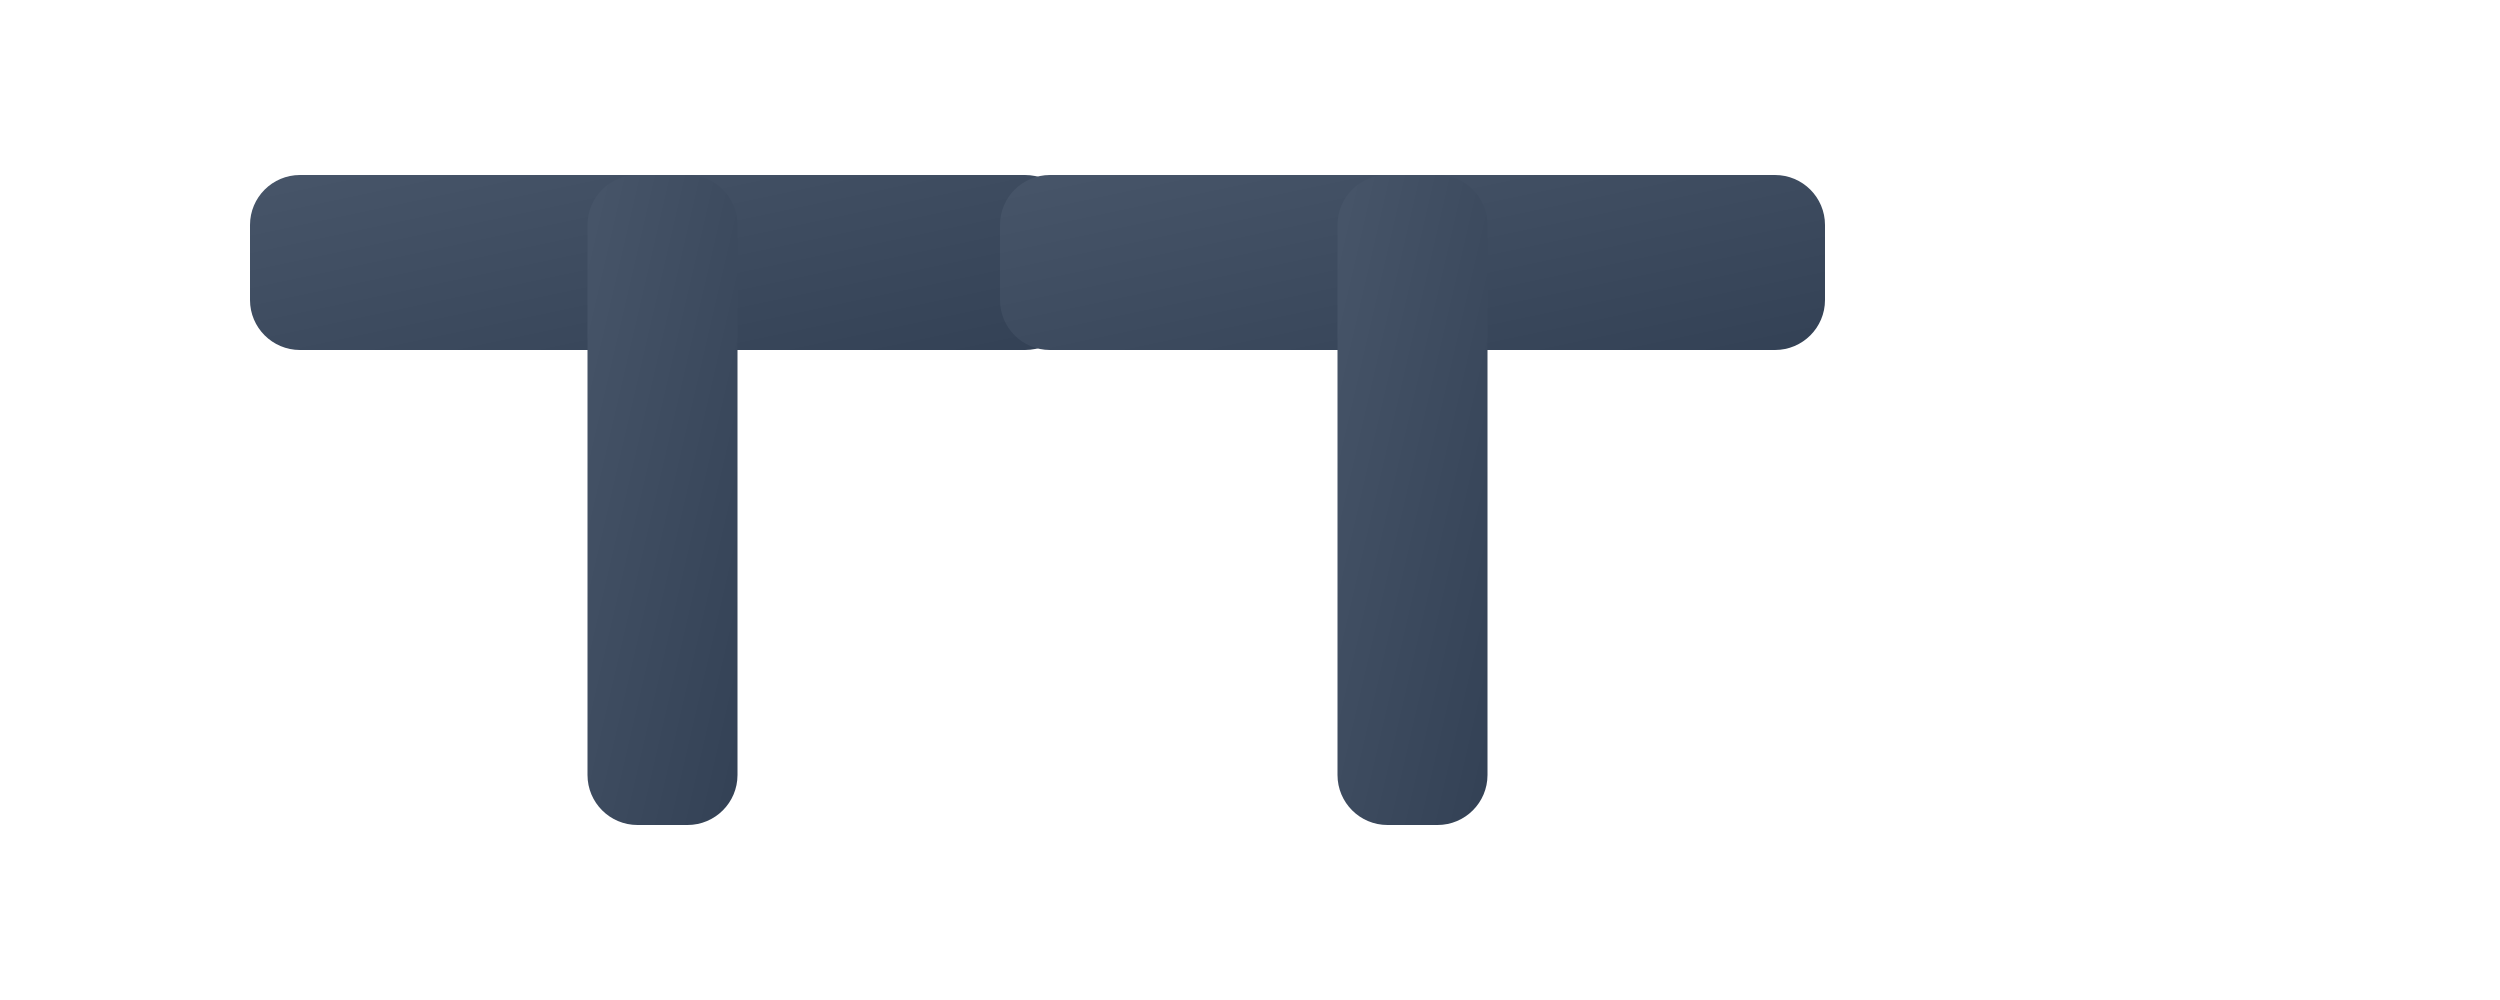
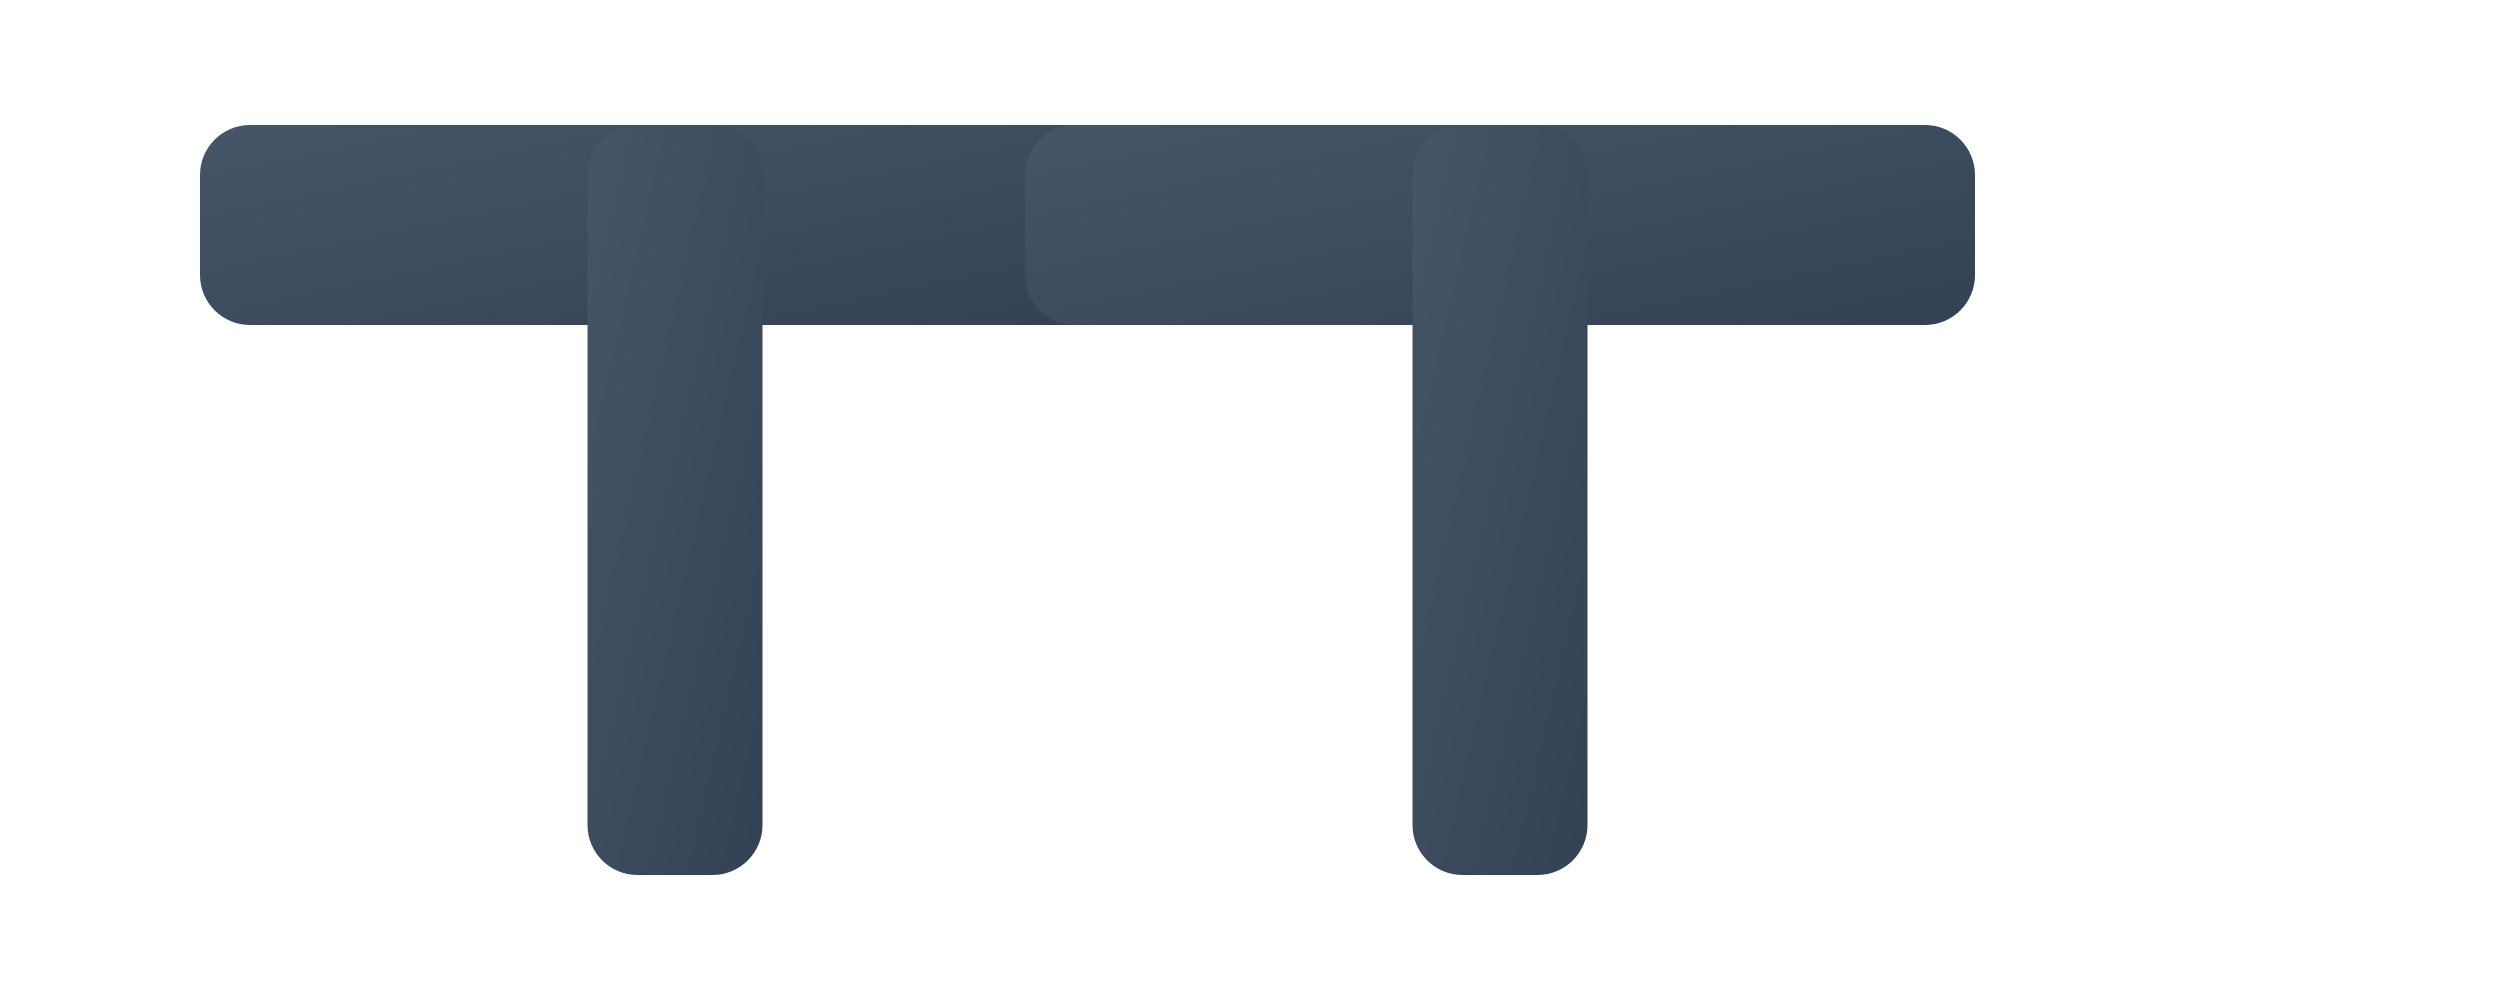
<svg xmlns="http://www.w3.org/2000/svg" width="200" height="80" viewBox="0 0 200 80">
  <defs>
    <linearGradient id="horizontalGradient" x1="0%" y1="0%" x2="100%" y2="100%">
      <stop offset="0%" style="stop-color:#475569" />
      <stop offset="100%" style="stop-color:#334155" />
    </linearGradient>
  </defs>
-   <g transform="translate(20, 14)">
-     <rect x="0" y="0" width="66" height="14" fill="url(#horizontalGradient)" rx="4" />
-     <rect x="27" y="0" width="12" height="52" fill="url(#horizontalGradient)" rx="4" />
-     <rect x="60" y="0" width="66" height="14" fill="url(#horizontalGradient)" rx="4" />
-     <rect x="87" y="0" width="12" height="52" fill="url(#horizontalGradient)" rx="4" />
+   <g transform="translate(16, 10)">
+     <rect x="0" y="0" width="76" height="16" fill="url(#horizontalGradient)" rx="4" />
+     <rect x="31" y="0" width="14" height="60" fill="url(#horizontalGradient)" rx="4" />
+     <rect x="66" y="0" width="76" height="16" fill="url(#horizontalGradient)" rx="4" />
+     <rect x="97" y="0" width="14" height="60" fill="url(#horizontalGradient)" rx="4" />
  </g>
</svg>
